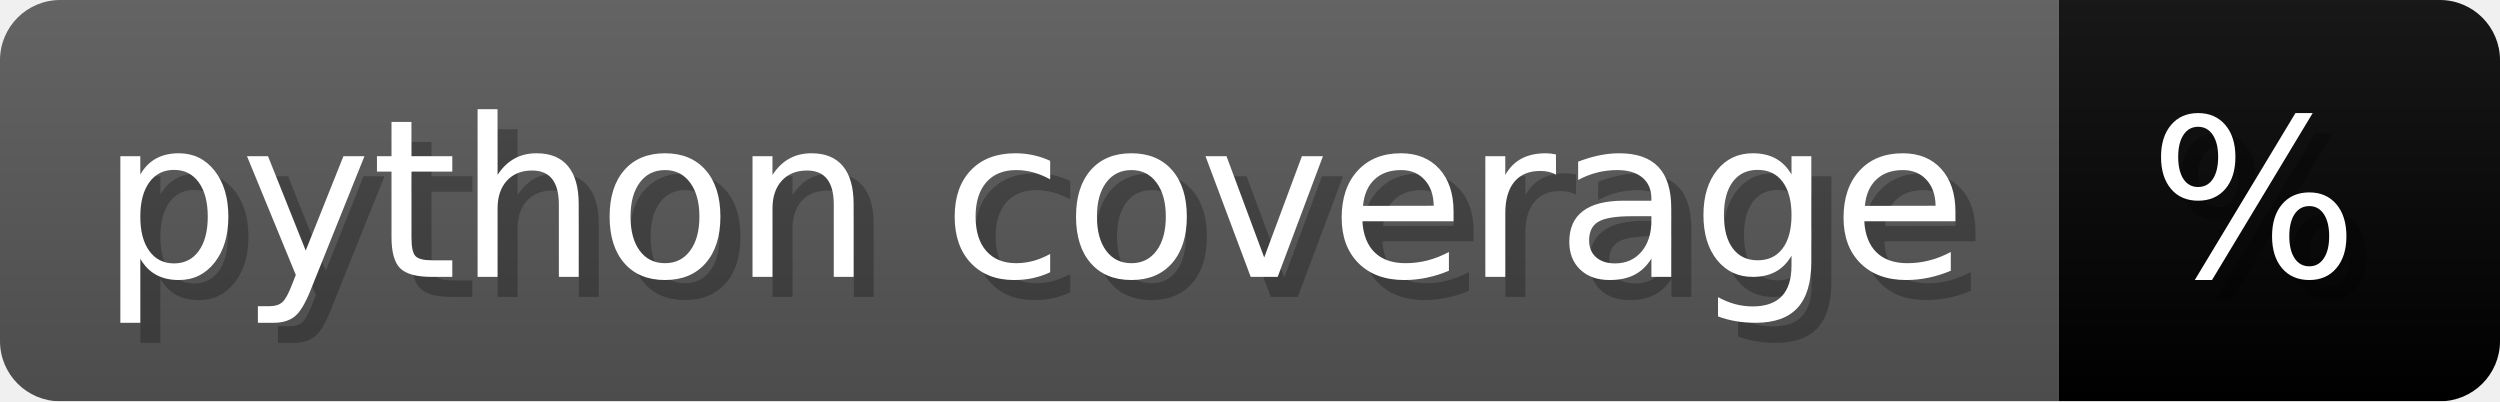
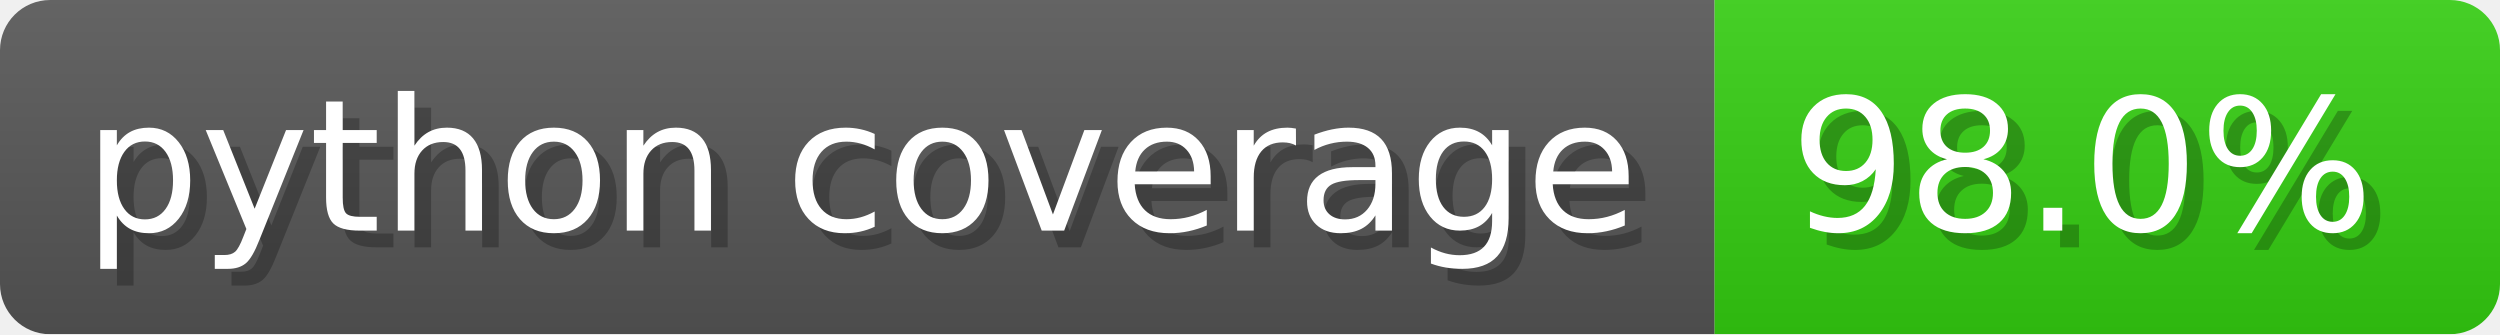
- <svg xmlns="http://www.w3.org/2000/svg" width="124.6" height="20" viewBox="0 0 1246 200" role="img" aria-label="python coverage: %">
+ <svg xmlns="http://www.w3.org/2000/svg" width="149.6" height="20" viewBox="0 0 1496 200" role="img" aria-label="python coverage: 98.0%">
  <linearGradient id="a" x2="0" y2="100%">
    <stop offset="0" stop-opacity=".1" stop-color="#EEE" />
    <stop offset="1" stop-opacity=".1" />
  </linearGradient>
  <mask id="m">
-     <rect width="1246" height="200" rx="30" fill="#FFF" />
+     <rect width="1496" height="200" rx="30" fill="#FFF" />
  </mask>
  <g mask="url(#m)">
    <rect width="1026" height="200" fill="#555" />
-     <rect width="220" height="200" fill="#" x="1026" />
-     <rect width="1246" height="200" fill="url(#a)" />
+     <rect width="470" height="200" fill="#3C1" x="1026" />
+     <rect width="1496" height="200" fill="url(#a)" />
  </g>
  <g aria-hidden="true" fill="#fff" text-anchor="start" font-family="Verdana,DejaVu Sans,sans-serif" font-size="110">
    <text x="60" y="148" textLength="926" fill="#000" opacity="0.25">python coverage</text>
    <text x="50" y="138" textLength="926">python coverage</text>
-     <text x="1081" y="148" textLength="120" fill="#000" opacity="0.25">%</text>
-     <text x="1071" y="138" textLength="120">%</text>
+     <text x="1081" y="148" textLength="370" fill="#000" opacity="0.25">98.0%</text>
+     <text x="1071" y="138" textLength="370">98.0%</text>
  </g>
</svg>
